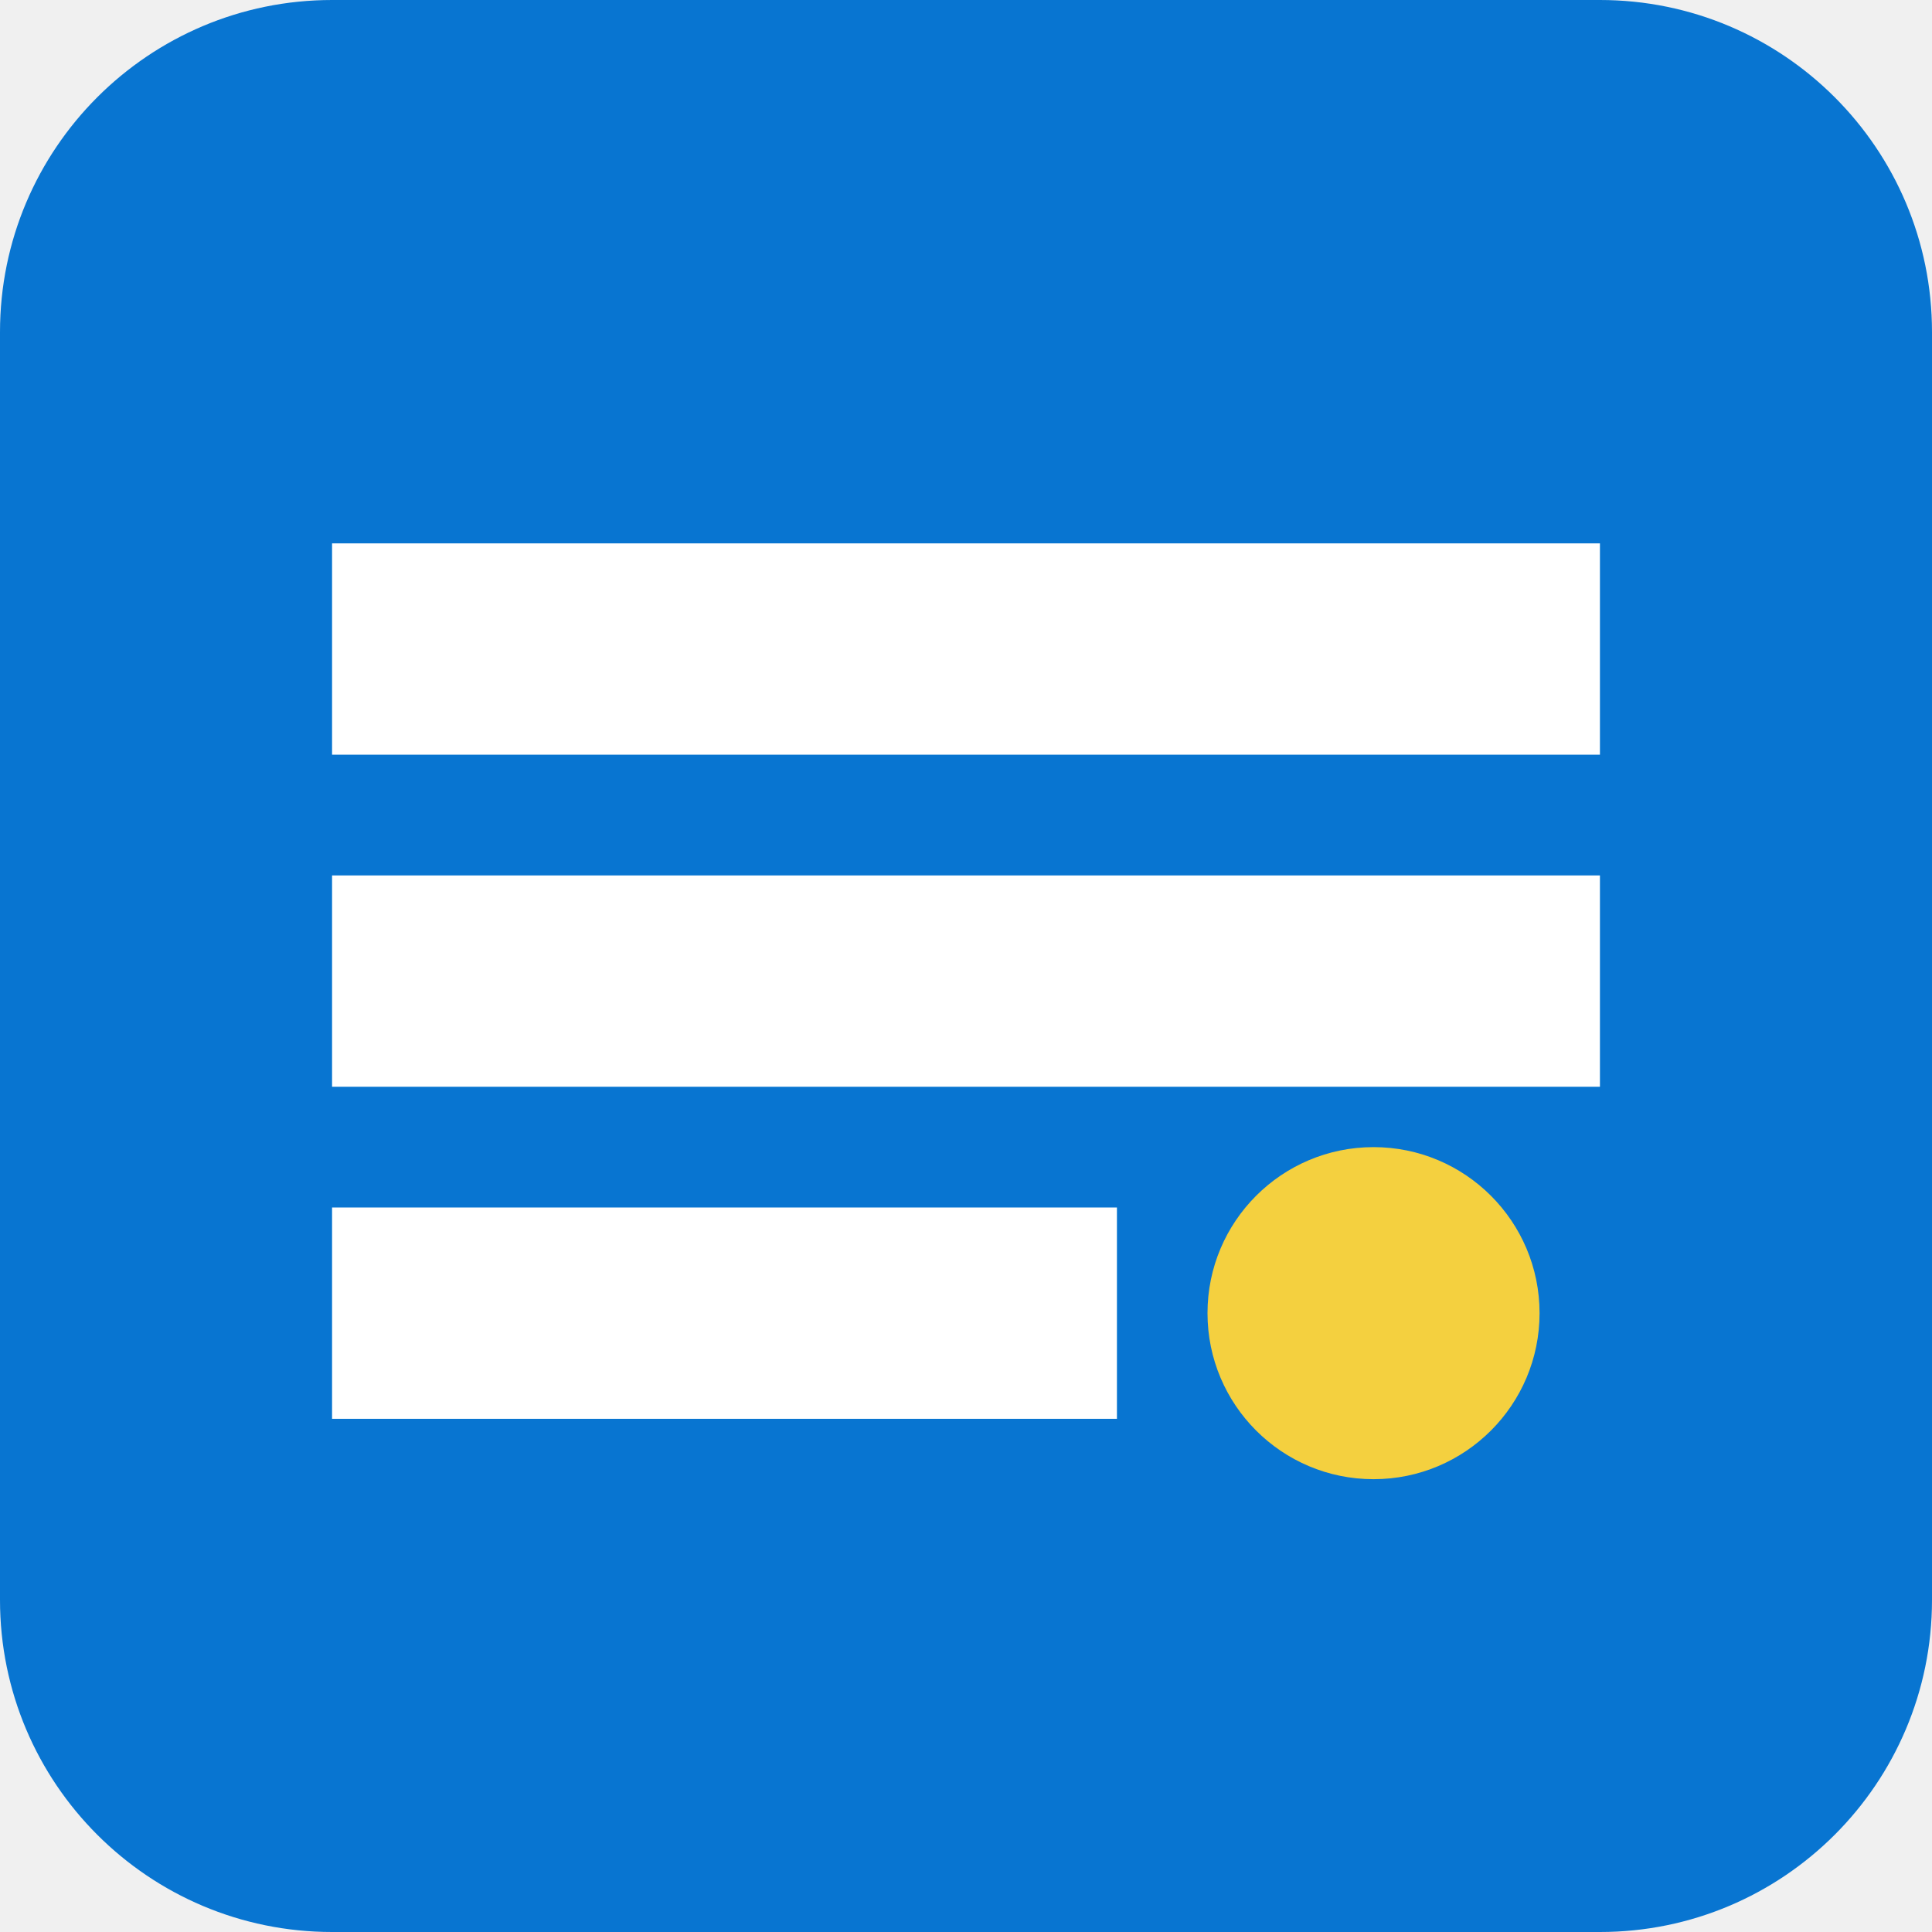
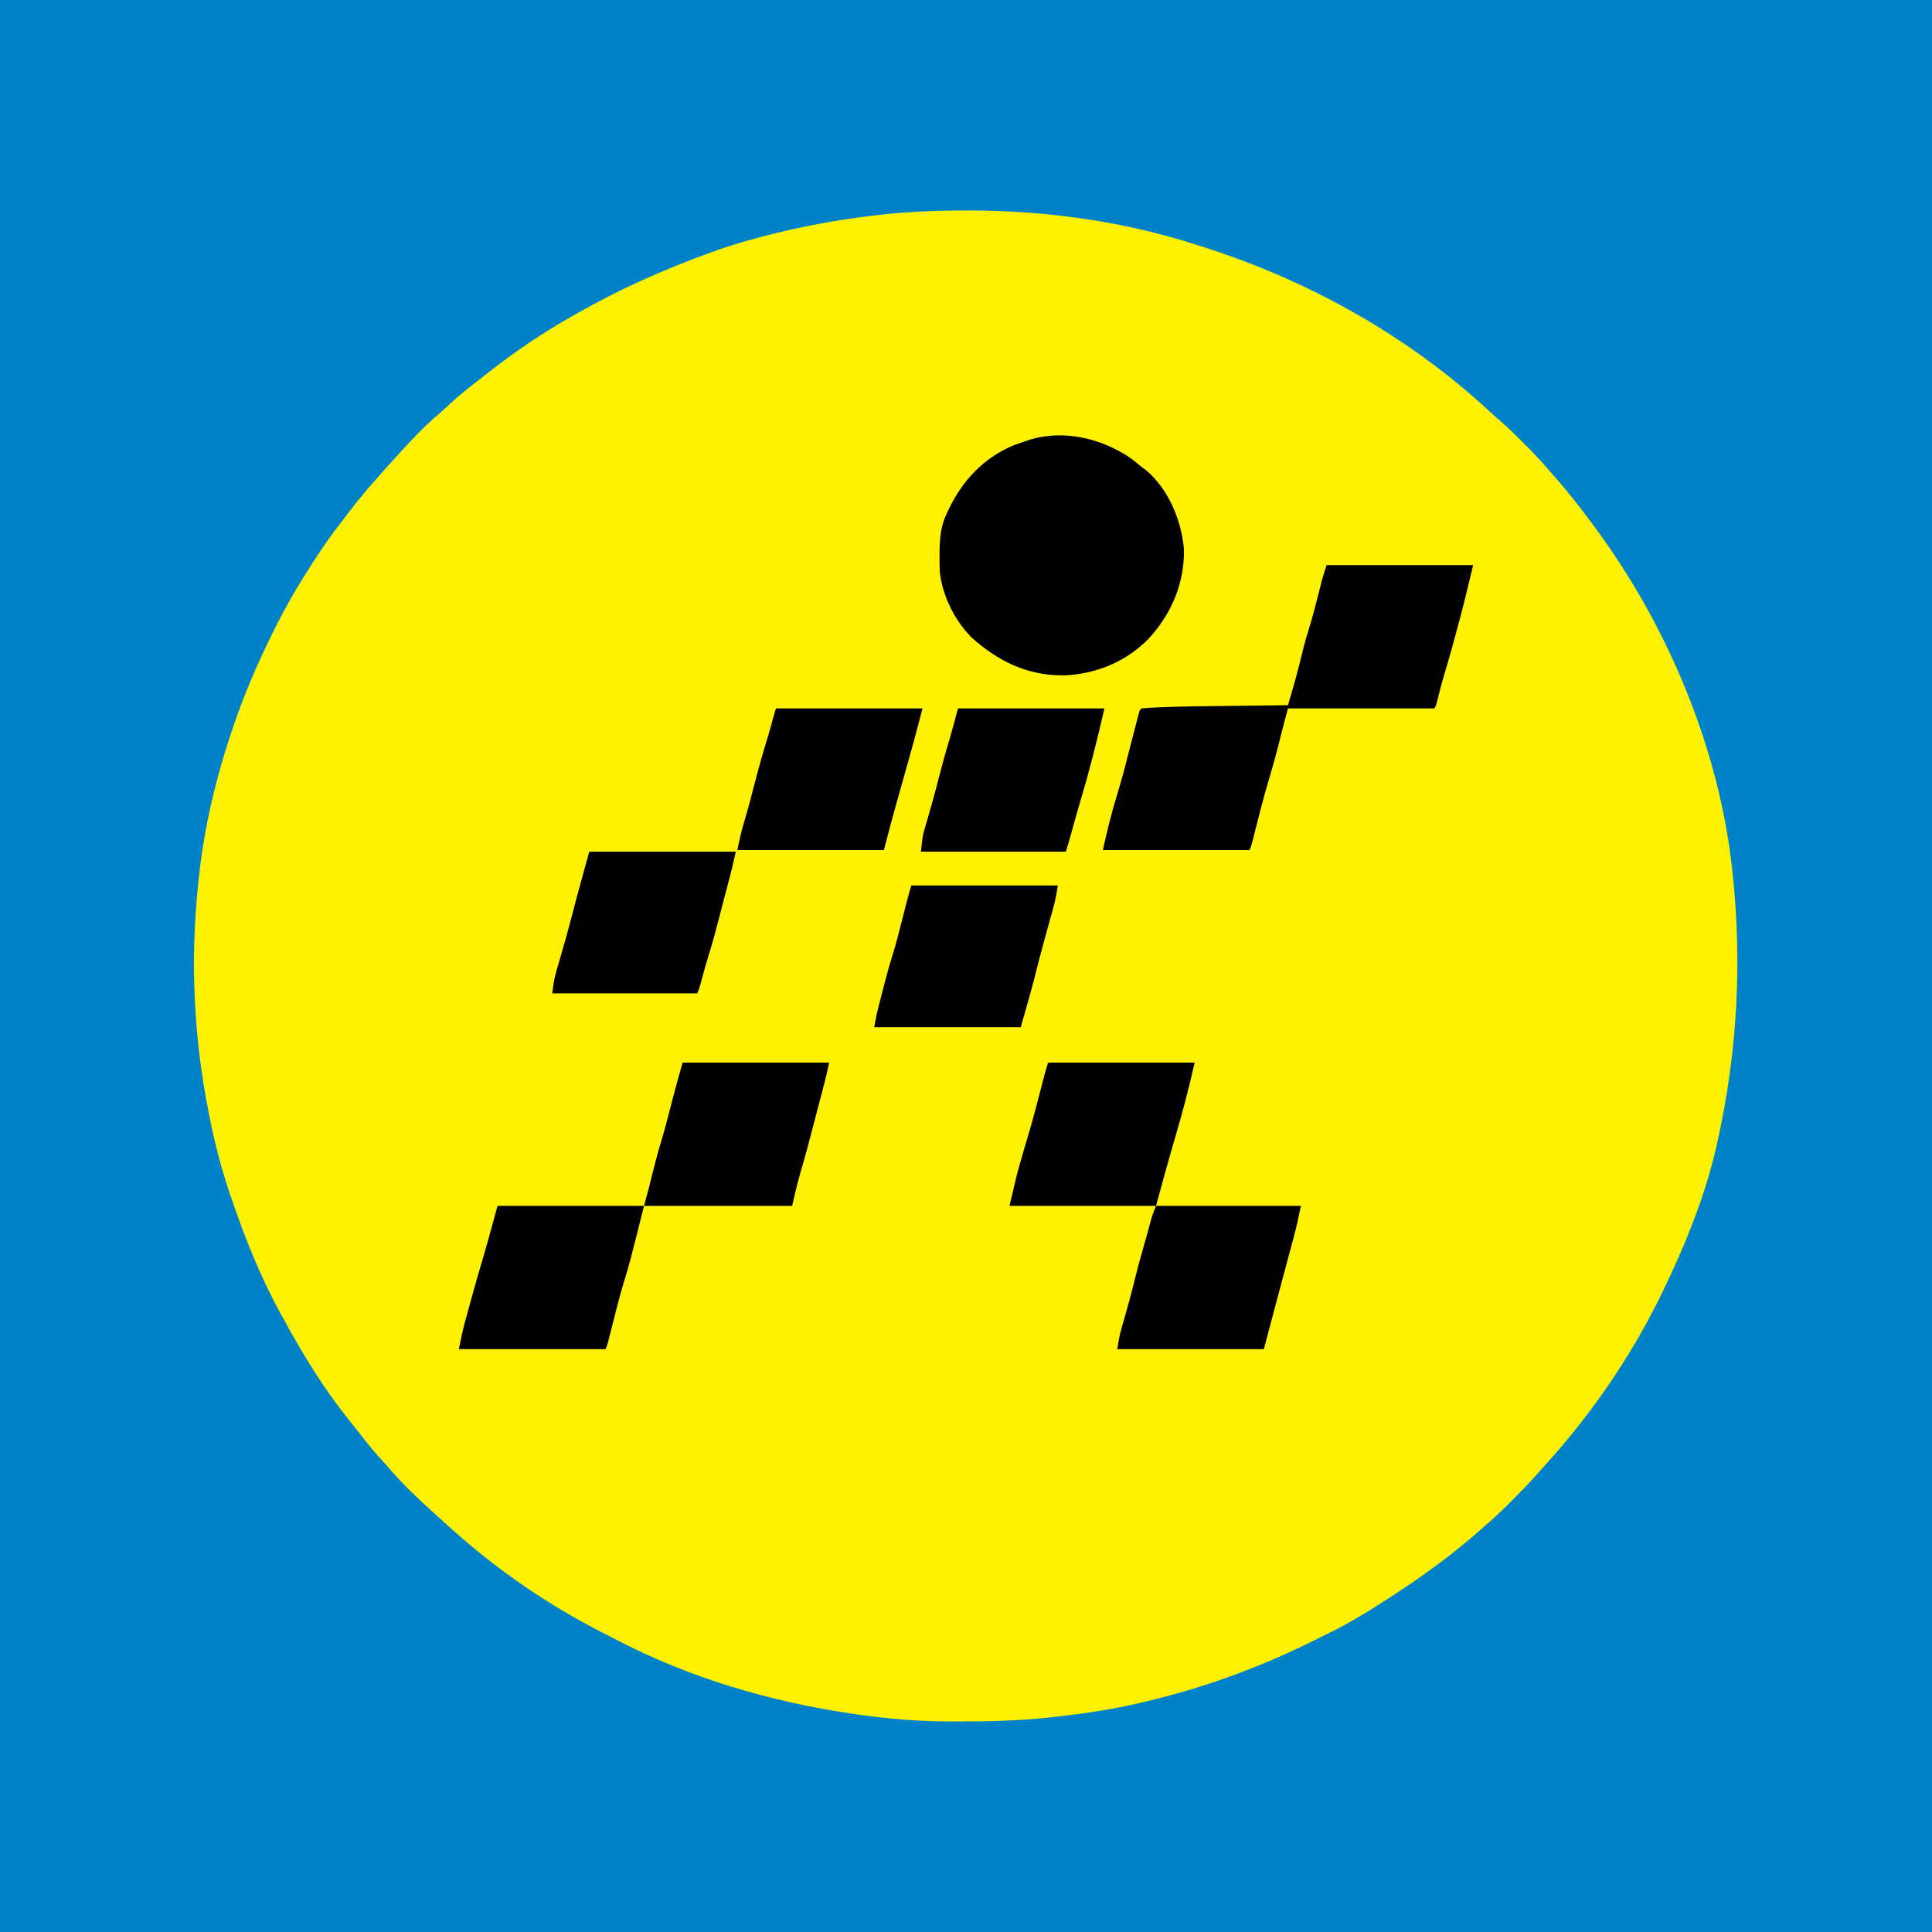
- <svg xmlns="http://www.w3.org/2000/svg" viewBox="0 0 128 128" role="img" aria-labelledby="title desc">
-   <rect width="128" height="128" rx="22" fill="#0875d1" />
-   <path fill="#fff" d="M22 36h84v14H22zM22 58h84v14H22zM22 80h52v14H22z" />
-   <circle cx="91" cy="87" r="11" fill="#f4d03f" />
+ <svg xmlns="http://www.w3.org/2000/svg" version="1.1" width="1200" height="1200">
+   <path d="M0 0 C396 0 792 0 1200 0 C1200 396 1200 792 1200 1200 C804 1200 408 1200 0 1200 C0 804 0 408 0 0 Z " fill="#39B54A" transform="translate(0,0)" />
+   <path d="M0 0 C0.97 -0 1.95 -0 2.95 -0 C50.47 0.03 98.38 6.69 143.69 21.25 C144.86 21.62 146.03 21.99 147.23 22.37 C213.69 43.47 275.57 77.95 326.74 125.55 C328.94 127.59 331.2 129.56 333.48 131.52 C338.1 135.55 342.43 139.84 346.75 144.19 C347.51 144.95 348.28 145.71 349.06 146.49 C353.81 151.25 358.31 156.15 362.69 161.25 C363.71 162.41 364.73 163.56 365.76 164.71 C373.86 173.9 381.39 183.42 388.69 193.25 C389.23 193.98 389.77 194.7 390.33 195.45 C436.16 257.08 468.51 333.52 476.69 410.25 C476.8 411.26 476.8 411.26 476.91 412.29 C482.78 467.9 479.7 522.6 467.69 577.25 C467.47 578.23 467.26 579.2 467.04 580.21 C460.88 607.66 450.56 634.8 438.69 660.25 C438.05 661.64 438.05 661.64 437.4 663.06 C417.84 705.8 391.46 745.15 359.83 779.89 C358.46 781.4 357.1 782.92 355.76 784.46 C350.6 790.34 345.15 795.9 339.62 801.44 C338.87 802.2 338.11 802.96 337.33 803.74 C332.61 808.45 327.74 812.91 322.69 817.25 C321.53 818.27 320.38 819.3 319.22 820.32 C298.27 838.82 275.39 854.5 251.69 869.25 C250.97 869.7 250.25 870.15 249.51 870.61 C240.93 875.96 232.18 880.7 223.08 885.09 C220.41 886.39 217.76 887.71 215.1 889.03 C182.21 905.29 147.42 917.9 111.69 926.25 C110.59 926.51 109.5 926.78 108.37 927.05 C92.64 930.77 76.9 933.16 60.88 935.06 C59.99 935.17 59.1 935.27 58.19 935.38 C39.6 937.56 21.23 938.44 2.53 938.44 C-0.84 938.44 -4.22 938.46 -7.59 938.47 C-27.63 938.53 -47.36 936.95 -67.19 934.06 C-67.91 933.96 -68.64 933.85 -69.39 933.75 C-120.55 926.3 -171.33 911.46 -217.2 887.35 C-219.67 886.06 -222.16 884.81 -224.65 883.55 C-258.04 866.57 -289.33 845.18 -317.31 820.25 C-318.63 819.09 -318.63 819.09 -319.96 817.9 C-322.43 815.7 -324.87 813.48 -327.31 811.25 C-328.24 810.41 -329.18 809.57 -330.14 808.71 C-339.75 800.02 -349.26 791.08 -357.66 781.18 C-359.57 778.95 -361.57 776.79 -363.56 774.62 C-368.6 769.04 -373.19 763.15 -377.79 757.2 C-379.35 755.2 -380.93 753.23 -382.53 751.27 C-398.27 731.67 -411.34 710.31 -423.31 688.25 C-424.02 686.97 -424.02 686.97 -424.74 685.67 C-437.3 662.9 -446.96 638.84 -455.31 614.25 C-455.84 612.73 -455.84 612.73 -456.37 611.17 C-461.89 595.09 -466.03 578.93 -469.31 562.25 C-469.51 561.28 -469.51 561.28 -469.7 560.29 C-478.94 513.77 -481.22 466.49 -476.31 419.25 C-476.2 418.11 -476.09 416.96 -475.97 415.78 C-472.63 383.28 -464.95 351.11 -454.31 320.25 C-453.92 319.11 -453.53 317.97 -453.12 316.79 C-447.44 300.5 -440.82 284.78 -433.31 269.25 C-432.85 268.29 -432.39 267.33 -431.92 266.35 C-425.94 253.96 -419.55 241.94 -412.31 230.25 C-411.78 229.39 -411.25 228.53 -410.71 227.64 C-403.53 216.03 -396.08 204.79 -387.69 194.02 C-386.36 192.32 -385.06 190.6 -383.77 188.87 C-374.91 177.12 -365.22 166.11 -355.31 155.25 C-354.46 154.31 -353.61 153.36 -352.73 152.39 C-344.39 143.16 -335.84 134.07 -326.35 126.01 C-323.9 123.9 -321.55 121.7 -319.19 119.5 C-313.43 114.25 -307.39 109.46 -301.21 104.71 C-299.29 103.23 -297.39 101.73 -295.48 100.23 C-279.04 87.31 -261.52 75.56 -243.31 65.25 C-242.55 64.82 -241.8 64.39 -241.02 63.94 C-214.36 48.85 -187.07 36.66 -158.31 26.25 C-157.4 25.92 -156.49 25.58 -155.55 25.24 C-150.51 23.4 -145.45 21.76 -140.31 20.25 C-139.31 19.95 -138.3 19.66 -137.26 19.35 C-110.17 11.49 -82.59 6.06 -54.56 2.88 C-53.86 2.8 -53.16 2.72 -52.44 2.63 C-34.97 0.69 -17.57 0.01 0 0 Z " fill="#FDFDFD" transform="translate(599.3125,130.75)" />
+   <path d="M0 0 C2.17 1.66 4.26 3.4 6.35 5.17 C7.34 5.89 8.33 6.62 9.35 7.36 C23.17 19.16 31.12 38.26 32.69 56.06 C33.21 77.14 25.01 96.46 10.82 111.82 C-3.07 126.14 -21.98 133.92 -41.81 134.65 C-62.53 134.86 -79.71 127.41 -95.65 114.17 C-96.63 113.36 -96.63 113.36 -97.64 112.54 C-108.98 102.21 -117.47 85.29 -118.96 70.05 C-119.09 66.79 -119.12 63.56 -119.09 60.3 C-119.08 59.15 -119.07 58 -119.06 56.82 C-118.89 48.55 -118.22 41.72 -114.65 34.17 C-114.38 33.58 -114.1 32.99 -113.82 32.38 C-105.1 13.79 -91.52 -0.87 -72.21 -8.58 C-70.04 -9.35 -67.85 -10.1 -65.65 -10.83 C-64.72 -11.15 -63.79 -11.47 -62.83 -11.8 C-41.55 -18.18 -17.98 -12.39 0 0 Z " fill="#39B54A" transform="translate(702.6523,284.8281)" />
+   <path d="M0 0 C30.03 0 60.06 0 91 0 C88.36 11.23 85.65 22.42 82.69 33.56 C82.49 34.29 82.3 35.02 82.1 35.77 C79.32 46.27 76.42 56.73 73.3 67.14 C71.57 72.91 70.05 78.7 68.64 84.55 C68 87 68 87 67 89 C36.97 89 6.94 89 -24 89 C-25.63 94.96 -27.23 100.86 -28.68 106.85 C-30.92 116.07 -33.48 125.16 -36.19 134.25 C-39.19 144.44 -41.82 154.72 -44.42 165.02 C-44.74 166.29 -45.07 167.56 -45.4 168.87 C-45.68 170 -45.97 171.14 -46.26 172.31 C-47 175 -47 175 -48 177 C-78.03 177 -108.06 177 -139 177 C-136.45 165.51 -133.72 154.18 -130.25 142.94 C-126.71 131.45 -123.79 119.8 -120.83 108.15 C-119.68 103.64 -118.52 99.13 -117.32 94.63 C-117.09 93.75 -116.86 92.88 -116.62 91.98 C-116 90 -116 90 -115 89 C-112.4 88.76 -109.84 88.59 -107.23 88.47 C-106.37 88.43 -105.5 88.39 -104.61 88.35 C-89.99 87.72 -75.35 87.64 -60.71 87.47 C-56.56 87.42 -52.41 87.36 -48.26 87.31 C-40.17 87.2 -32.09 87.1 -24 87 C-23.05 83.72 -22.11 80.44 -21.16 77.16 C-20.77 75.79 -20.77 75.79 -20.36 74.39 C-18.13 66.61 -16.16 58.78 -14.27 50.91 C-13.34 47.15 -12.23 43.47 -11.08 39.78 C-8.94 32.93 -7.13 26.02 -5.38 19.06 C-4.78 16.72 -4.18 14.38 -3.59 12.04 C-3.2 10.51 -3.2 10.51 -2.81 8.95 C-1.98 5.94 -0.99 2.97 0 0 Z " fill="#3AB54B" transform="translate(824,351)" />
+   <path d="M0 0 C30.03 0 60.06 0 91 0 C88.6 10.2 86.2 20.37 83.56 30.5 C83.26 31.67 82.96 32.83 82.64 34.03 C80.85 40.9 78.97 47.74 76.92 54.54 C74.61 62.23 72.47 69.97 70.32 77.71 C70.04 78.74 69.75 79.77 69.45 80.84 C69.2 81.76 68.94 82.68 68.68 83.63 C68.16 85.44 67.59 87.22 67 89 C37.3 89 7.6 89 -23 89 C-21.88 78.88 -21.88 78.88 -20.58 74.46 C-20.3 73.48 -20.02 72.5 -19.73 71.49 C-19.43 70.46 -19.12 69.43 -18.81 68.38 C-18.17 66.15 -17.54 63.93 -16.9 61.71 C-16.58 60.59 -16.26 59.48 -15.93 58.32 C-14.5 53.23 -13.19 48.12 -11.88 43 C-9.83 35.07 -7.65 27.21 -5.27 19.38 C-3.4 12.95 -1.72 6.47 0 0 Z " fill="#3AB54B" transform="translate(595,440)" />
+   <path d="M0 0 C29.7 0 59.4 0 90 0 C88.67 6.64 87.26 13.11 85.5 19.62 C85.25 20.53 85.01 21.43 84.76 22.36 C83.99 25.24 83.21 28.12 82.44 31 C77.24 50.32 72.12 69.66 67 89 C36.97 89 6.94 89 -24 89 C-23.36 84.52 -22.78 80.79 -21.55 76.55 C-21.26 75.55 -20.97 74.54 -20.68 73.51 C-20.37 72.46 -20.07 71.4 -19.75 70.31 C-17.48 62.34 -15.28 54.36 -13.31 46.31 C-11.69 39.69 -9.95 33.13 -8.04 26.59 C-7.24 23.84 -6.47 21.08 -5.71 18.32 C-5.38 17.1 -5.38 17.1 -5.04 15.87 C-4.61 14.29 -4.18 12.71 -3.75 11.13 C-3.55 10.4 -3.35 9.68 -3.15 8.93 C-2.97 8.29 -2.8 7.66 -2.62 7 C-1.88 4.62 -0.93 2.31 0 0 Z " fill="#3AB54B" transform="translate(718,749)" />
+   <path d="M0 0 C30.03 0 60.06 0 91 0 C88.75 10.12 88.75 10.12 87.7 14.1 C87.47 14.99 87.24 15.88 87 16.8 C86.75 17.73 86.5 18.66 86.25 19.62 C85.71 21.67 85.18 23.71 84.64 25.75 C84.37 26.79 84.1 27.82 83.81 28.89 C83.03 31.88 82.26 34.88 81.48 37.88 C78.83 48.15 76.1 58.39 73.09 68.56 C71.11 75.35 69.6 82.07 68 89 C37.64 89 7.28 89 -24 89 C-22.51 83.56 -22.51 83.56 -21 78 C-20.2 74.79 -19.41 71.59 -18.62 68.38 C-17.1 62.18 -15.47 56.04 -13.62 49.94 C-11.02 41.35 -8.8 32.66 -6.59 23.97 C-4.53 15.92 -2.28 7.99 0 0 Z " fill="#39B54A" transform="translate(424,660)" />
+   <path d="M0 0 C30.03 0 60.06 0 91 0 C82.16 35.37 82.16 35.37 78.04 48.91 C75.31 58.08 73.03 67.39 70.68 76.67 C70.51 77.33 70.34 78 70.16 78.68 C69.7 80.52 69.23 82.36 68.77 84.2 C68 87 68 87 67 89 C36.97 89 6.94 89 -24 89 C-22.82 83.08 -21.66 77.43 -20.08 71.65 C-19.9 71 -19.73 70.34 -19.54 69.67 C-18.97 67.57 -18.39 65.47 -17.81 63.38 C-17.41 61.9 -17 60.43 -16.6 58.95 C-14.01 49.54 -11.35 40.15 -8.56 30.79 C-5.52 20.57 -2.81 10.3 0 0 Z " fill="#3AB54B" transform="translate(309,749)" />
+   <path d="M0 0 C30.03 0 60.06 0 91 0 C87.5 15.76 83.41 31.26 78.84 46.74 C76.92 53.25 75.07 59.78 73.25 66.31 C72.97 67.32 72.69 68.33 72.4 69.36 C70.57 75.9 68.79 82.45 67 89 C36.97 89 6.94 89 -24 89 C-19.39 69.39 -19.39 69.39 -17.56 63 C-17.35 62.25 -17.14 61.5 -16.92 60.73 C-15.58 55.97 -14.17 51.23 -12.75 46.5 C-9.57 35.91 -6.84 25.19 -4.03 14.49 C-3.75 13.39 -3.75 13.39 -3.45 12.27 C-3.09 10.88 -2.72 9.48 -2.36 8.09 C-1.64 5.36 -0.89 2.68 0 0 Z " fill="#39B54A" transform="translate(651,660)" />
+   <path d="M0 0 C30.03 0 60.06 0 91 0 C90.29 4.94 89.5 9.21 88.18 13.95 C88 14.6 87.82 15.25 87.64 15.92 C87.25 17.31 86.87 18.7 86.48 20.09 C85.45 23.79 84.43 27.49 83.41 31.19 C83.2 31.93 83 32.68 82.79 33.45 C80.62 41.35 78.57 49.28 76.56 57.23 C73.92 67.56 70.93 77.73 68 88 C37.97 88 7.94 88 -23 88 C-22.26 83.58 -21.41 79.42 -20.29 75.09 C-20.04 74.12 -20.04 74.12 -19.79 73.12 C-19.44 71.75 -19.08 70.39 -18.73 69.02 C-18.2 66.97 -17.67 64.92 -17.15 62.87 C-15.56 56.7 -13.91 50.57 -12 44.5 C-9.68 37.11 -7.77 29.63 -5.88 22.12 C-5.35 20.07 -4.83 18.02 -4.31 15.97 C-3.83 14.12 -3.37 12.28 -2.9 10.43 C-1.98 6.94 -0.99 3.47 0 0 Z " fill="#39B54A" transform="translate(566,550)" />
+   <path d="M0 0 C30.03 0 60.06 0 91 0 C88.75 10.12 88.75 10.12 87.7 14.1 C87.47 14.99 87.24 15.88 87 16.8 C86.63 18.2 86.63 18.2 86.25 19.62 C85.72 21.66 85.18 23.69 84.65 25.72 C84.38 26.75 84.1 27.79 83.82 28.86 C83.01 31.95 82.21 35.05 81.41 38.16 C79.12 47.07 76.81 55.95 74.01 64.73 C72.44 69.81 71.05 74.95 69.66 80.09 C68.1 85.79 68.1 85.79 67 88 C37.3 88 7.6 88 -23 88 C-22.35 82.82 -21.8 78.75 -20.36 73.9 C-20.04 72.78 -19.71 71.66 -19.37 70.51 C-19.02 69.33 -18.67 68.15 -18.31 66.94 C-15.69 57.95 -13.14 48.95 -10.81 39.88 C-8.69 31.62 -6.48 23.4 -4.18 15.2 C-2.76 10.14 -1.38 5.07 0 0 Z " fill="#39B54A" transform="translate(366,529)" />
+   <path d="M0 0 C30.03 0 60.06 0 91 0 C85.27 21.76 85.27 21.76 82.62 31.12 C82.19 32.68 82.19 32.68 81.74 34.27 C80.52 38.6 79.3 42.92 78.08 47.25 C77.18 50.46 76.28 53.67 75.38 56.88 C74.98 58.28 74.98 58.28 74.57 59.71 C71.93 69.11 69.49 78.55 67 88 C36.97 88 6.94 88 -24 88 C-22.78 81.89 -21.63 76.42 -19.81 70.56 C-17.51 62.99 -15.52 55.36 -13.56 47.69 C-10.84 37.05 -7.84 26.53 -4.61 16.04 C-3.51 12.38 -2.52 8.69 -1.54 5 C-1.09 3.31 -0.55 1.65 0 0 Z " fill="#39B54A" transform="translate(482,440)" />
+   <style>
+   path:nth-of-type(1) {
+     fill: #0082C8;
+   }
+ 
+   path:nth-of-type(2) {
+     fill: #FFF200;
+   }
+ 
+   path:nth-of-type(n+3) {
+     fill: #000000;
+   }
+ </style>
</svg>
